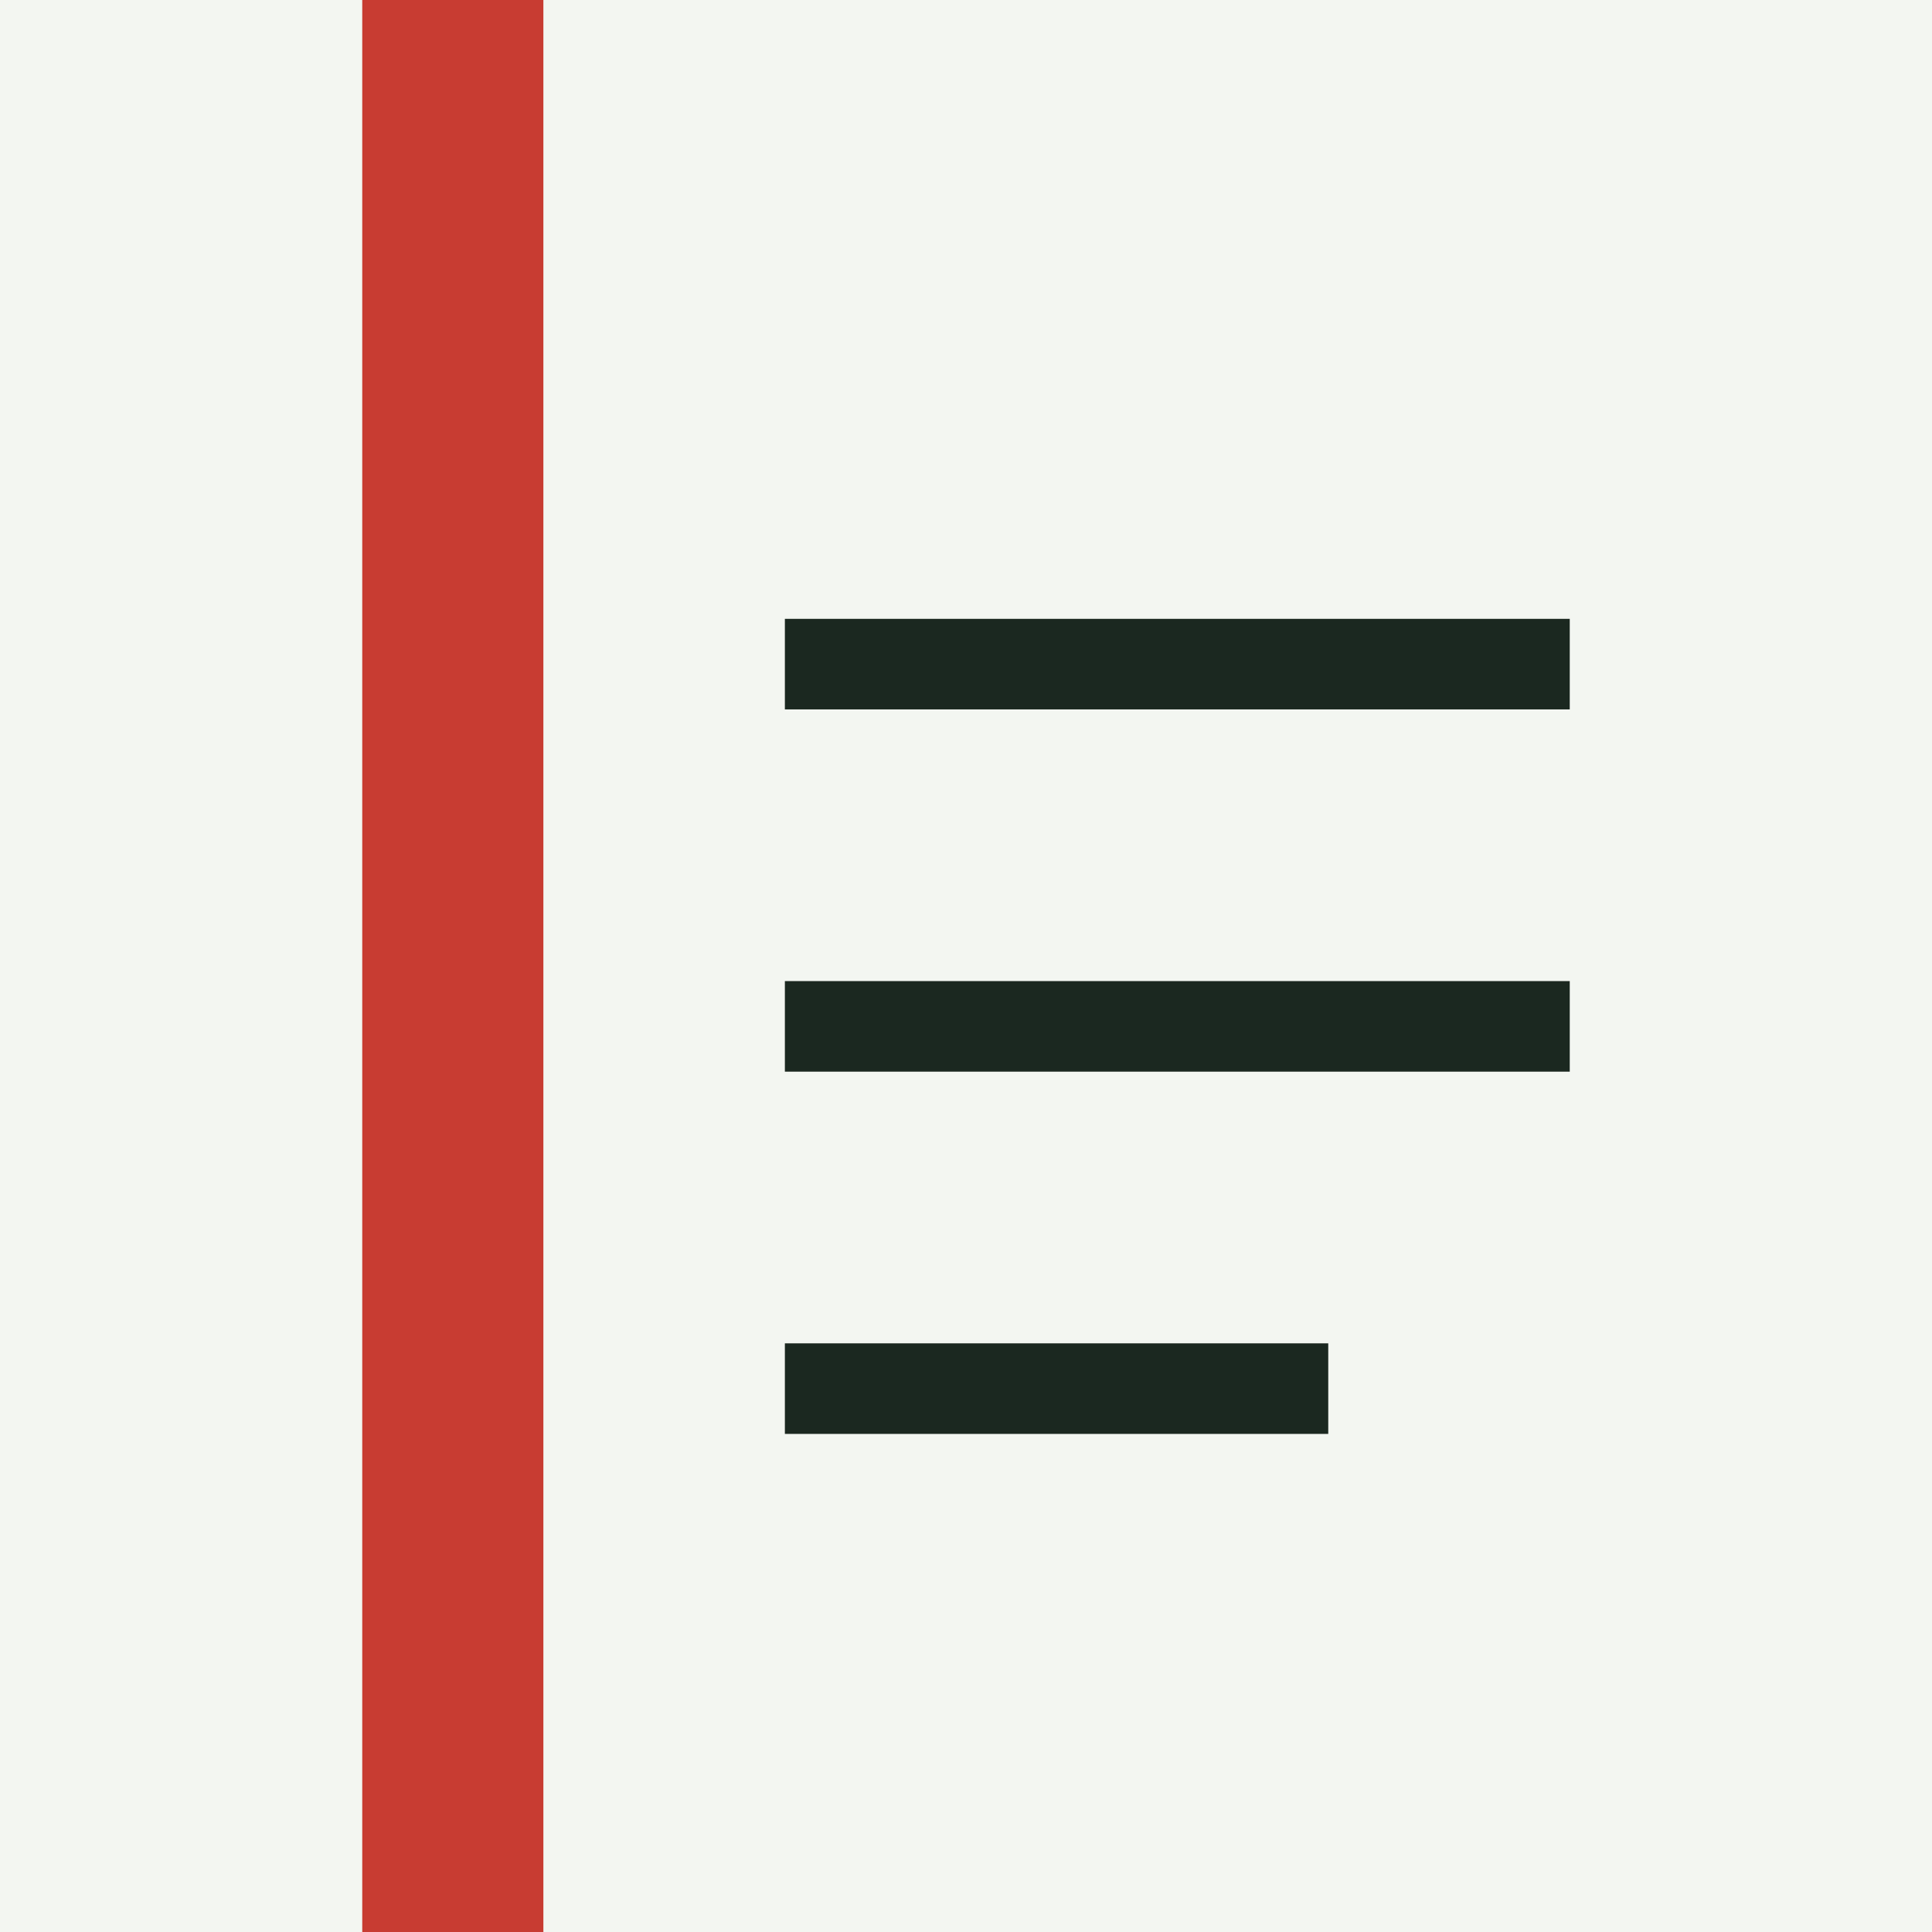
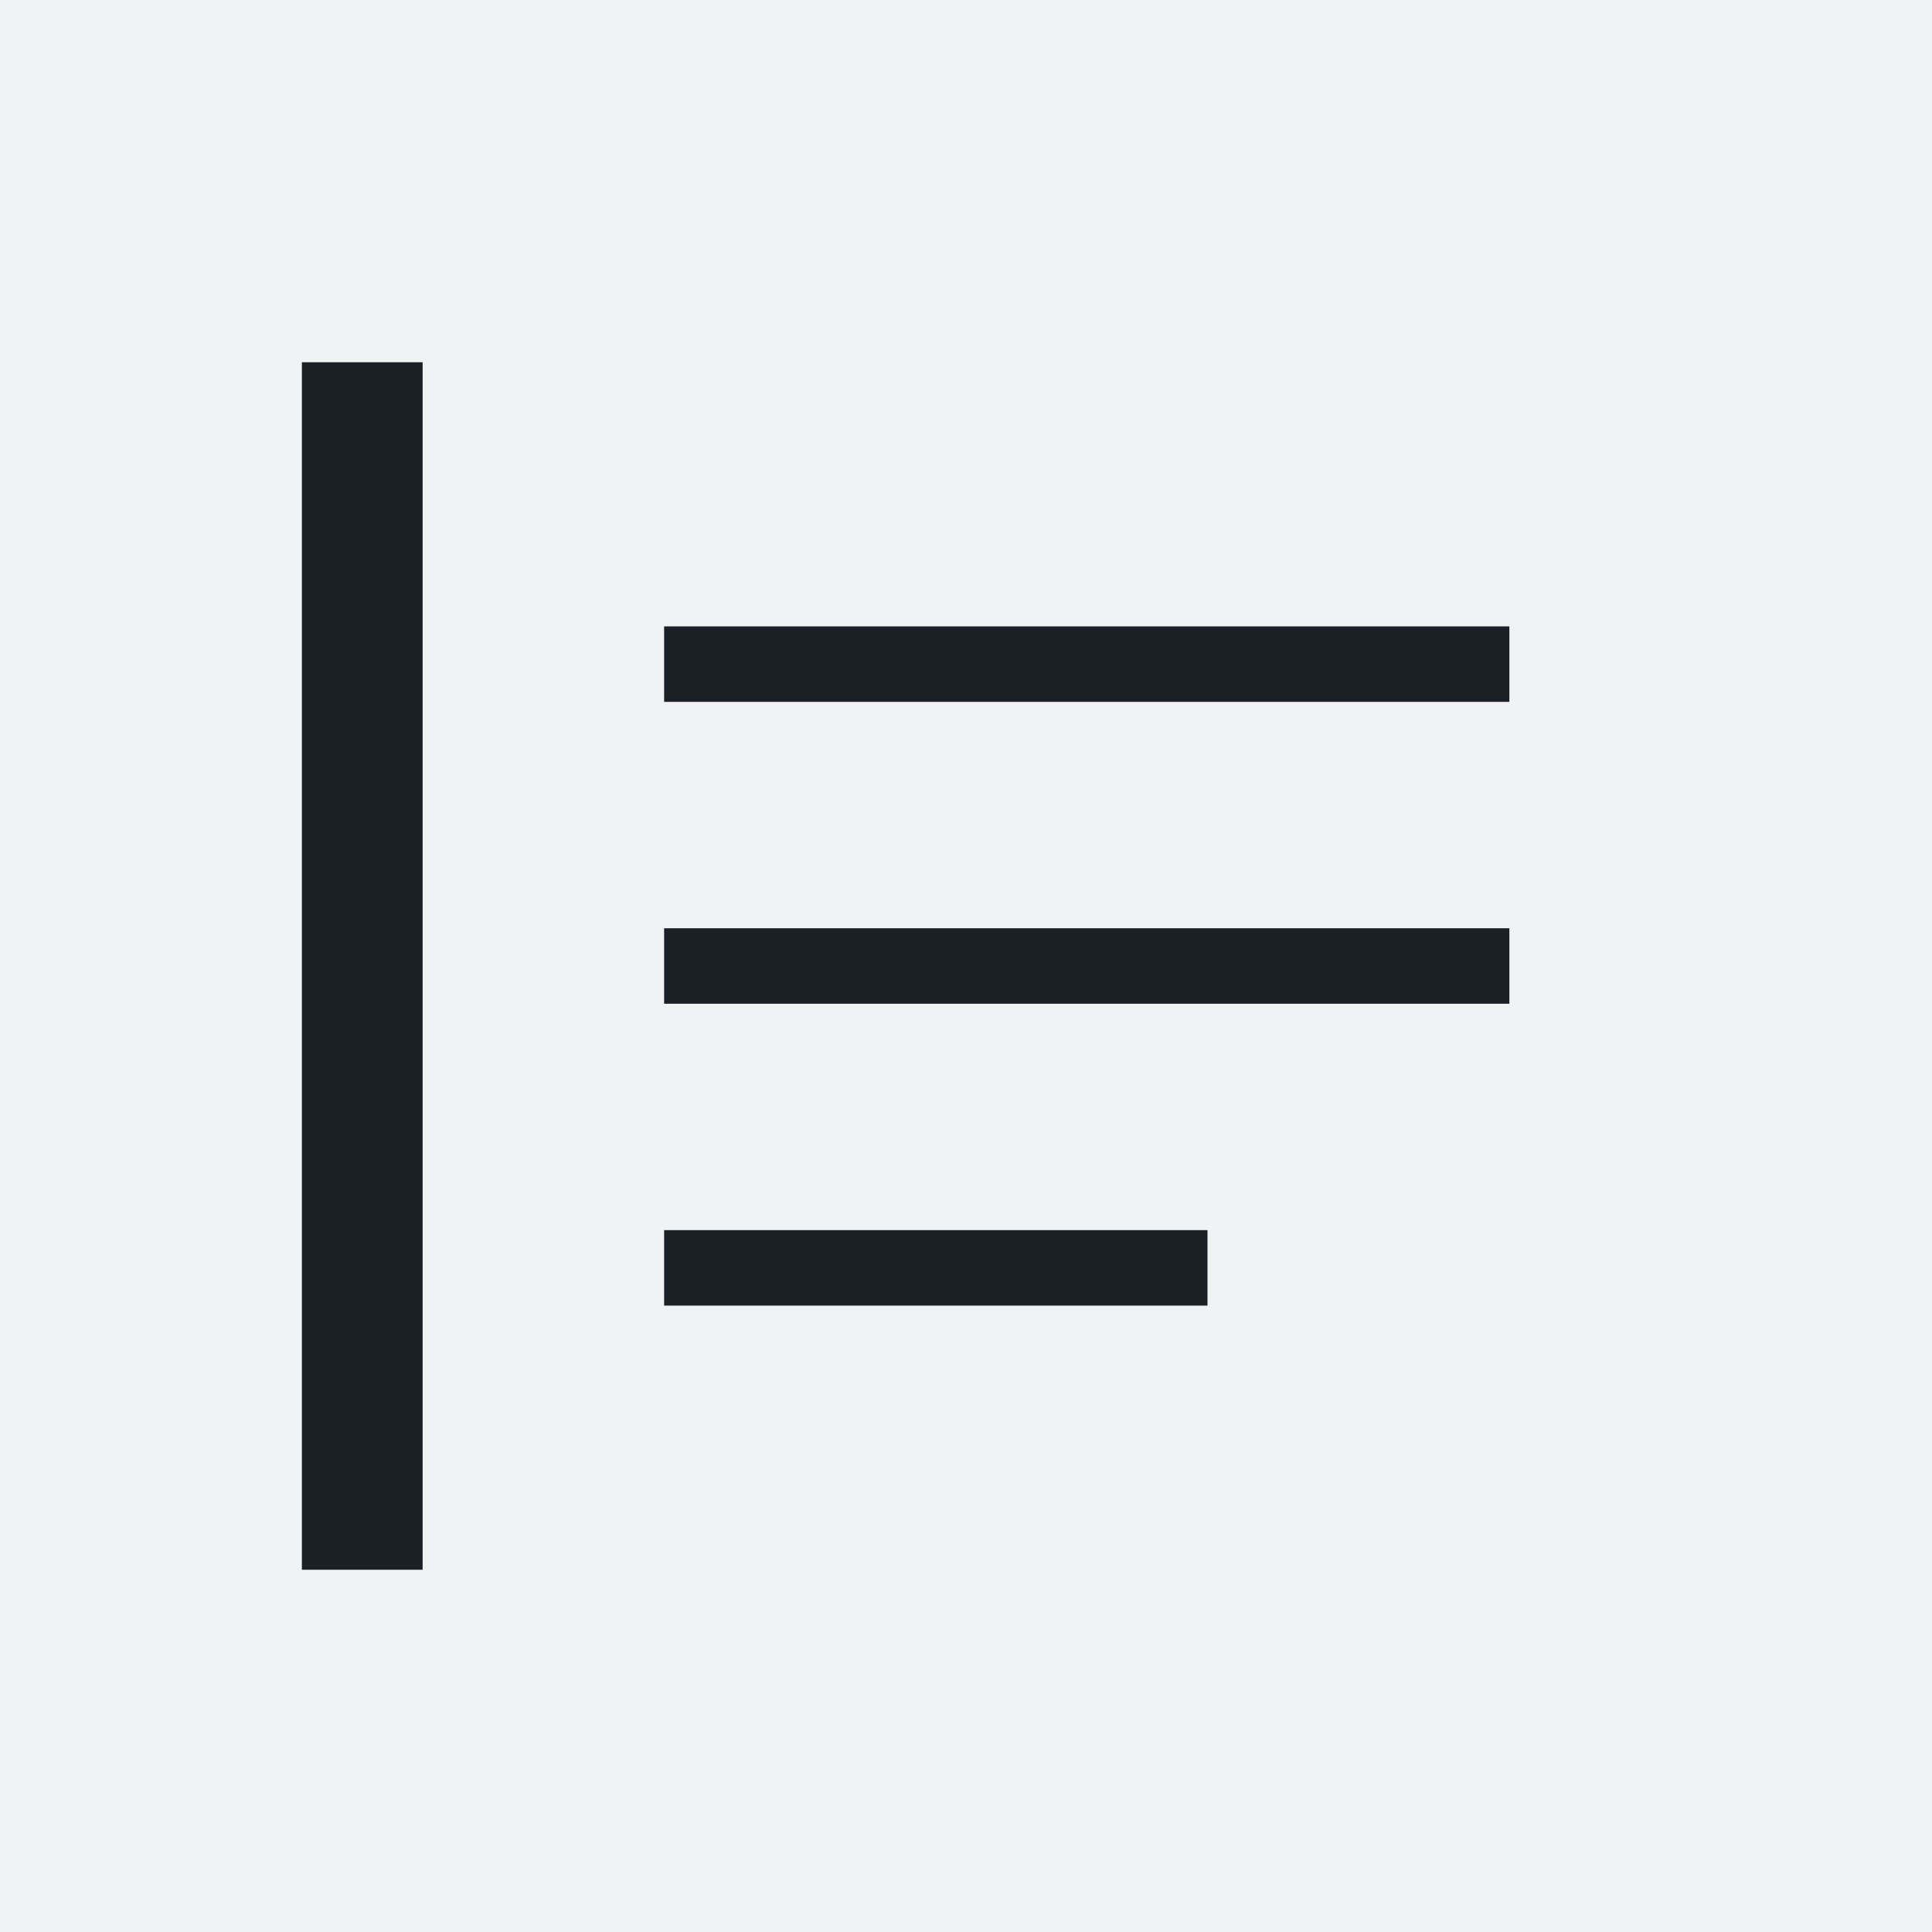
<svg xmlns="http://www.w3.org/2000/svg" viewBox="0 0 32 32">
-   <rect width="32" height="32" fill="#f3f6f1" />
-   <rect x="6" width="3" height="32" fill="#c83c32" />
-   <path d="M13 11h13M13 17h13M13 23h9" stroke="#1b2820" stroke-width="1.5" />
+   <rect width="32" height="32" fill="#f1f2f4" />
+   <rect x="5" y="6" width="2" height="20" fill="#1b1f26" />
+   <path d="M11 11h14M11 16h14M11 21h9" stroke="#1b1f26" stroke-width="1.25" />
</svg>
